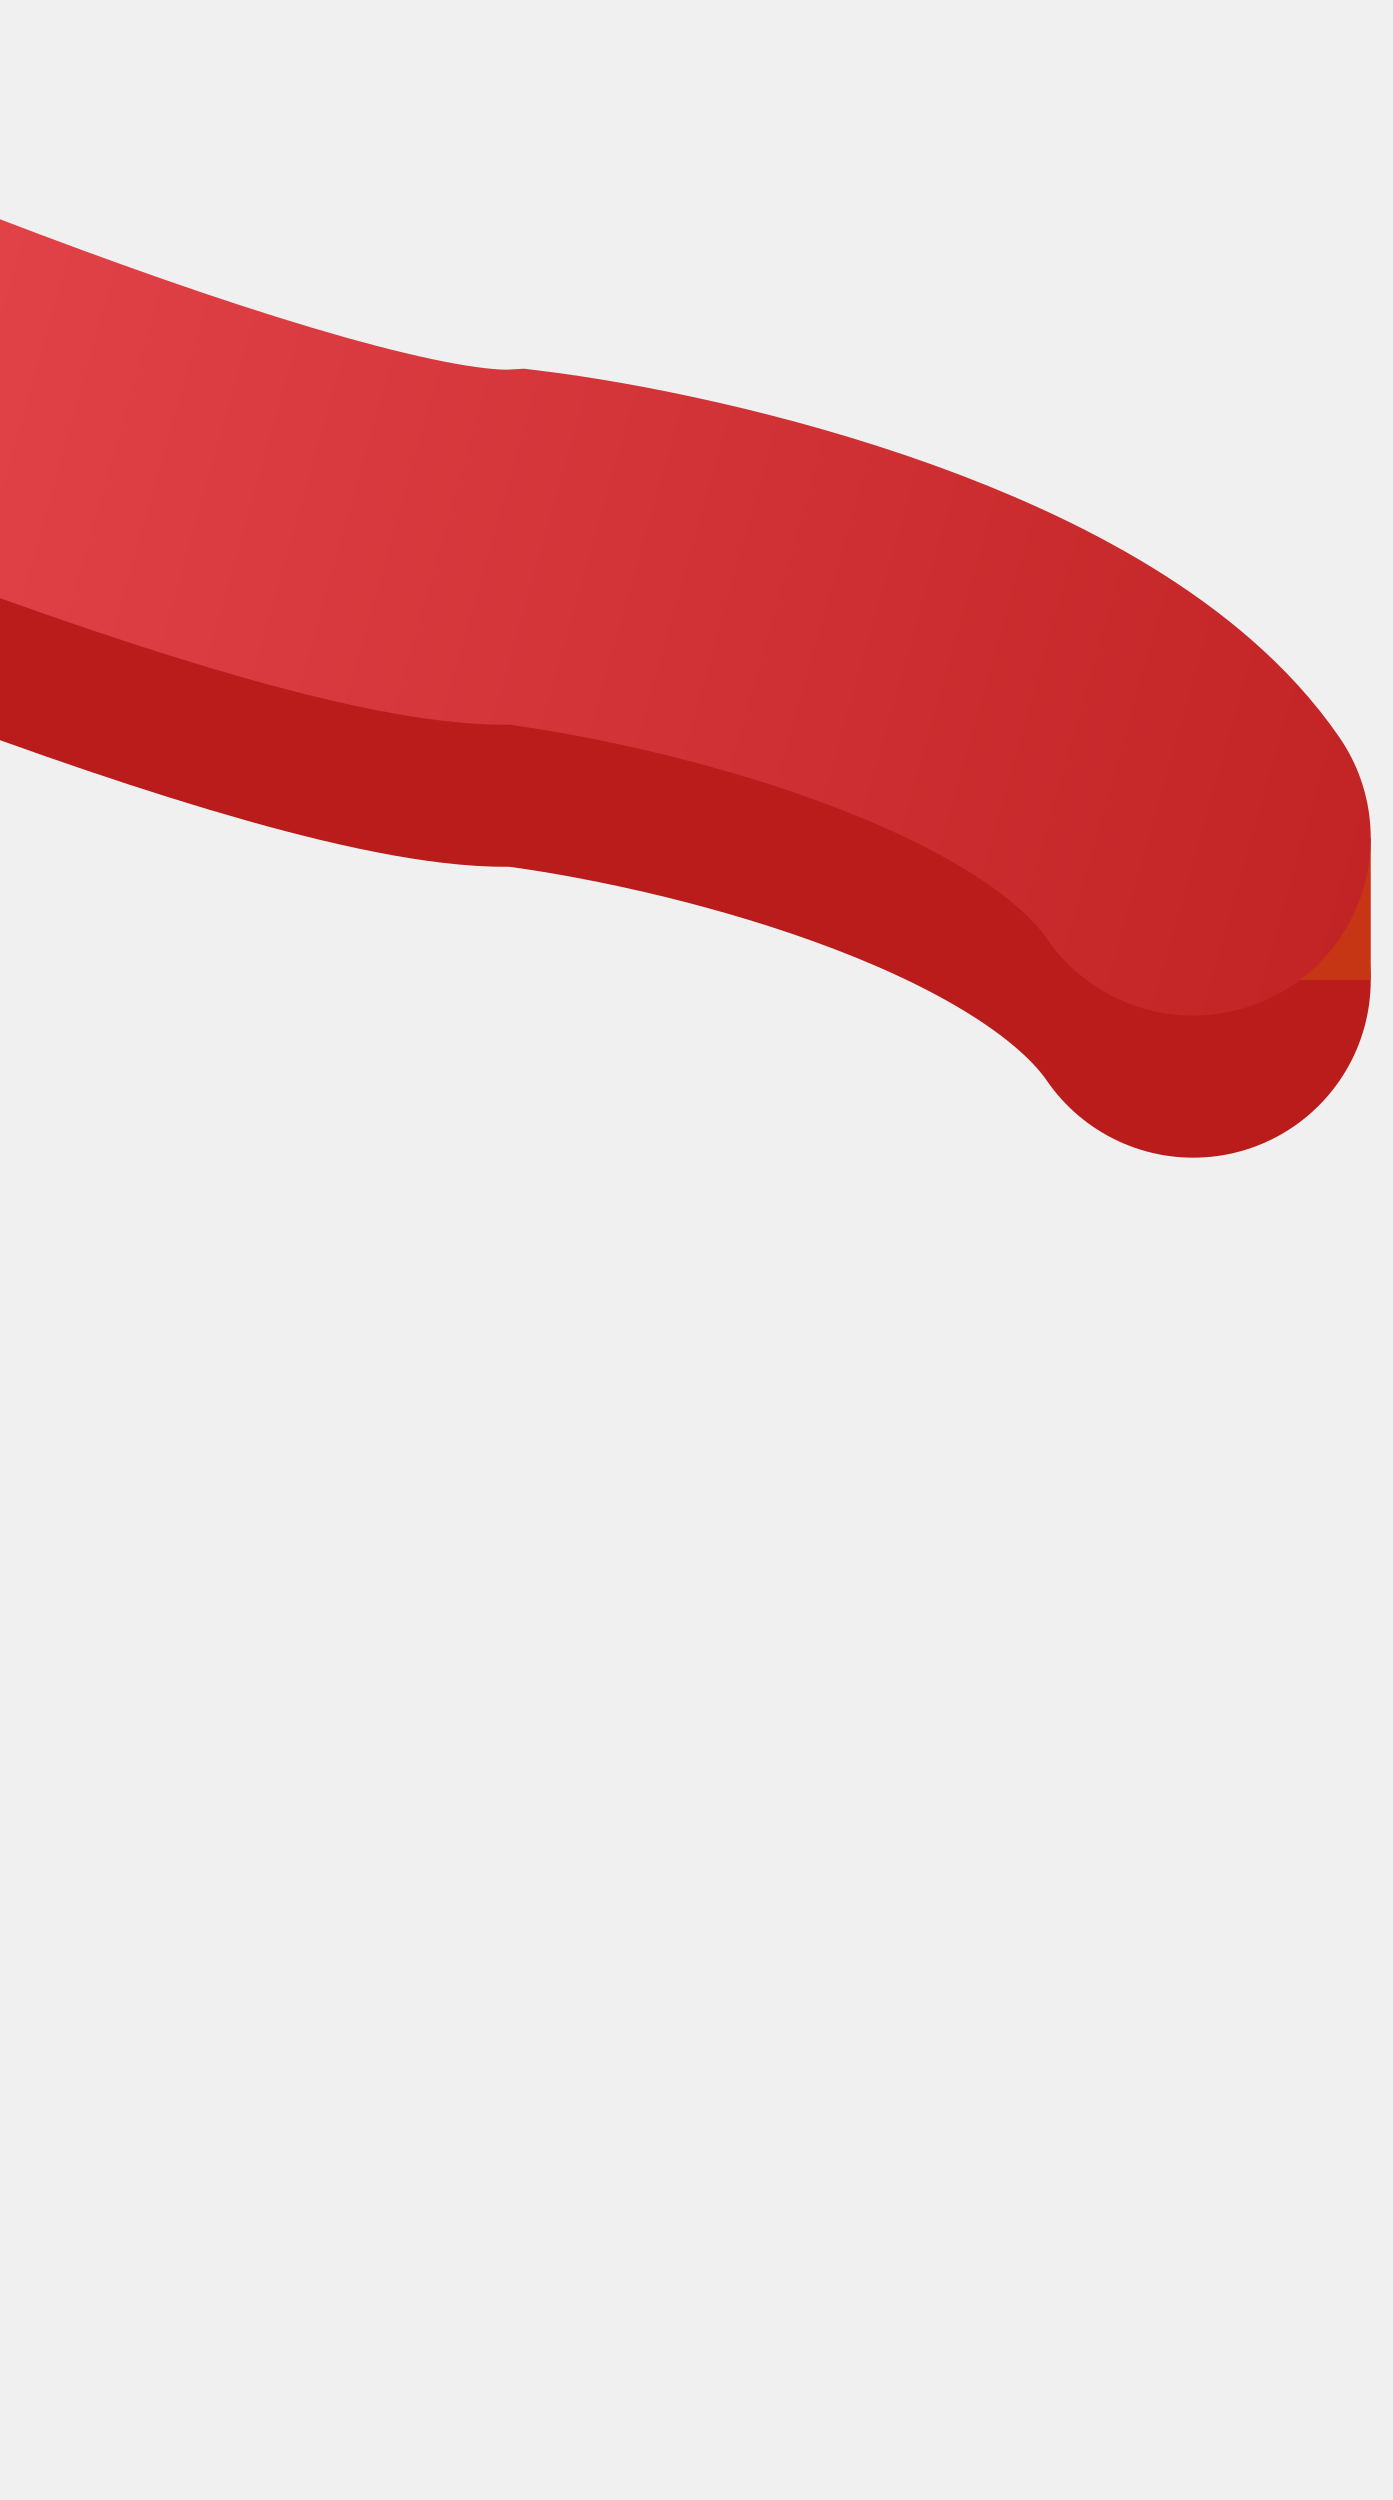
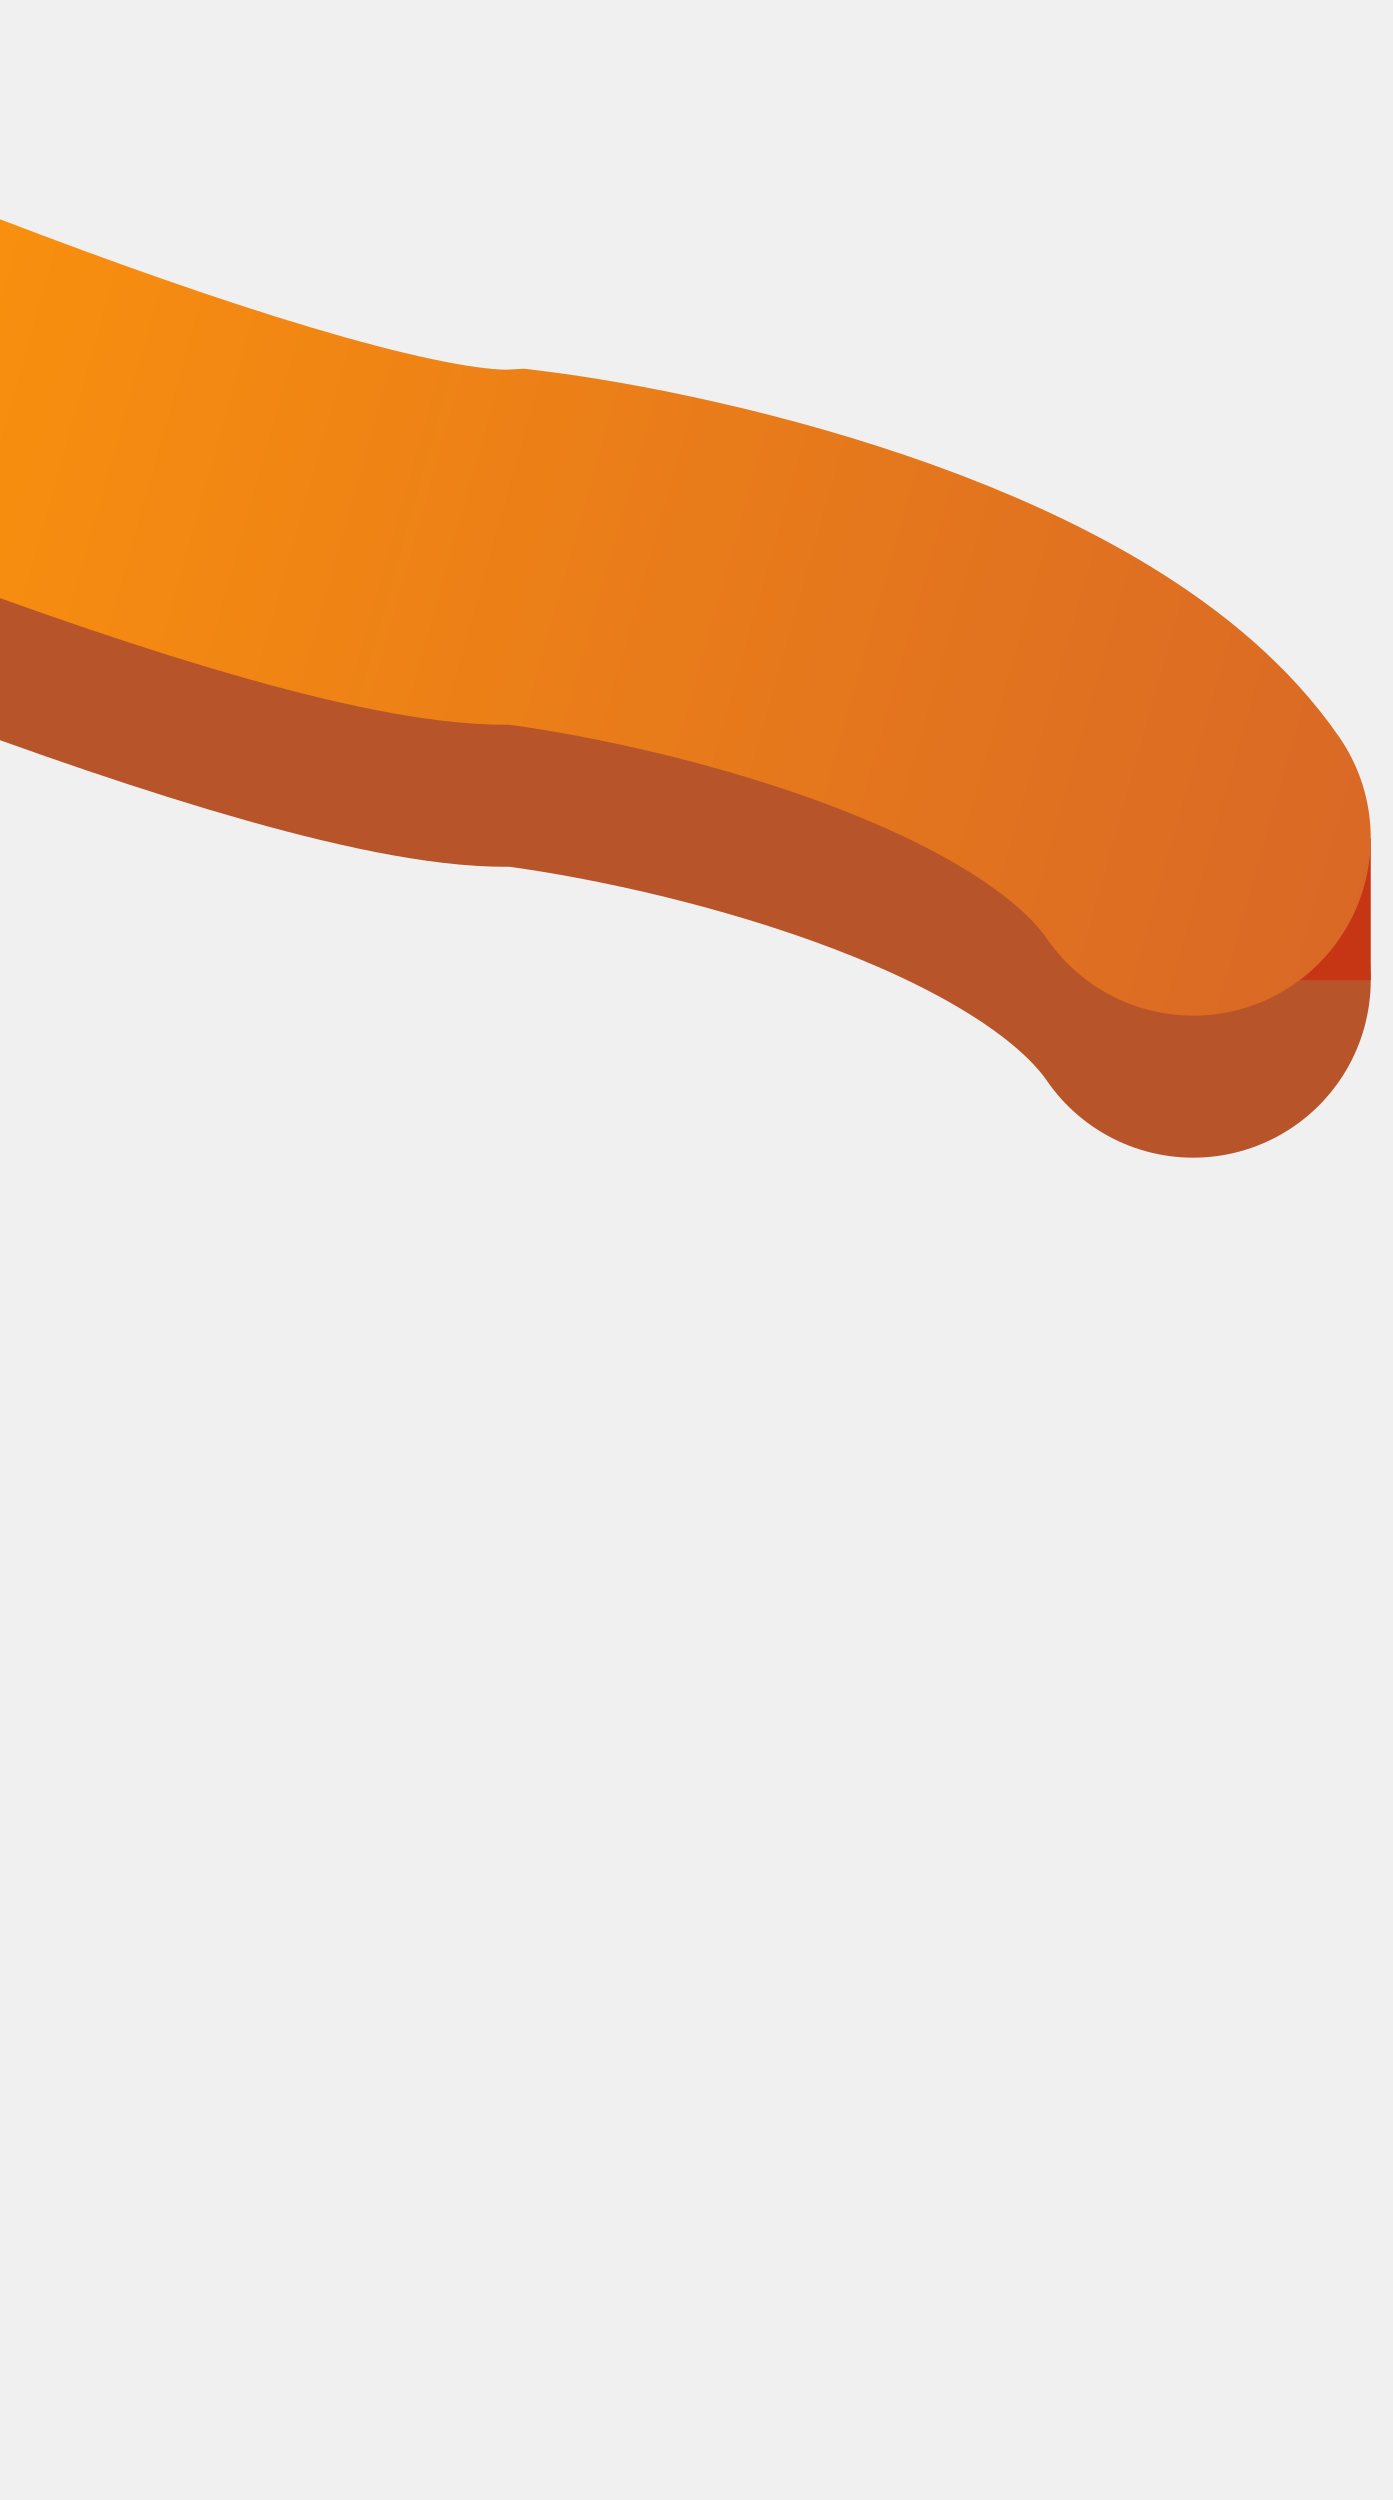
<svg xmlns="http://www.w3.org/2000/svg" width="98" height="176" viewBox="0 0 98 176" fill="none">
  <g clip-path="url(#clip0_1312_4698)">
    <g clip-path="url(#clip1_1312_4698)">
      <mask id="mask0_1312_4698" style="mask-type:alpha" maskUnits="userSpaceOnUse" x="-806" y="5" width="903" height="186">
        <path d="M-793 178L-729 115L-631 62L-467.5 29H-439L-304 62L-276 69H-251.5L-222 62L-186.5 41L-147 29L-118.5 26C-104.5 26 -87.5 22.501 -87.5 22.501C-78 20 -62.2 15.2 -45 20C-23.667 29.834 22.5 49.3 36.5 48.501C48.667 50 75.2 56.2 84 69" stroke="#9A9A9A" stroke-width="25" stroke-linecap="round" />
      </mask>
      <g mask="url(#mask0_1312_4698)">
-         <rect y="-28" width="107" height="193" fill="#BA1B1B" />
+         <rect y="-28" width="107" height="193" fill="#b85429" />
      </g>
    </g>
    <path d="M96.5 69V59L93.5 60.5L88 69H96.5Z" fill="#C63514" />
    <mask id="mask1_1312_4698" style="mask-type:alpha" maskUnits="userSpaceOnUse" x="-806" y="-5" width="903" height="186">
      <path d="M-793 168L-729 105L-631 52L-467.5 19H-439L-304 52L-276 59H-251.5L-222 52L-186.5 31L-147 19L-118.5 16C-104.5 16 -87.5 12.501 -87.5 12.501C-78 10 -62.2 5.2 -45 10C-23.667 19.834 22.5 39.3 36.5 38.501C48.667 40 75.2 46.2 84 59" stroke="#9A9A9A" stroke-width="25" stroke-linecap="round" />
    </mask>
    <g mask="url(#mask1_1312_4698)">
      <rect y="-38" width="107" height="193" fill="url(#paint0_linear_1312_4698)" />
    </g>
  </g>
  <defs>
    <linearGradient id="paint0_linear_1312_4698" x1="18.725" y1="-52.475" x2="147.559" y2="-16.062" gradientUnits="userSpaceOnUse">
-       <stop offset="0.005" stop-color="#E04248" />
-       <stop offset="1" stop-color="#BA1B1B" />
+       <stop offset="0.005" stop-color="#F88F0E" />
+       <stop offset="1" stop-color="#D15E2C" />
    </linearGradient>
    <clipPath id="clip0_1312_4698">
      <rect width="98" height="176" fill="white" />
    </clipPath>
    <clipPath id="clip1_1312_4698">
      <rect width="98" height="176" fill="white" transform="translate(0 10)" />
    </clipPath>
  </defs>
</svg>
